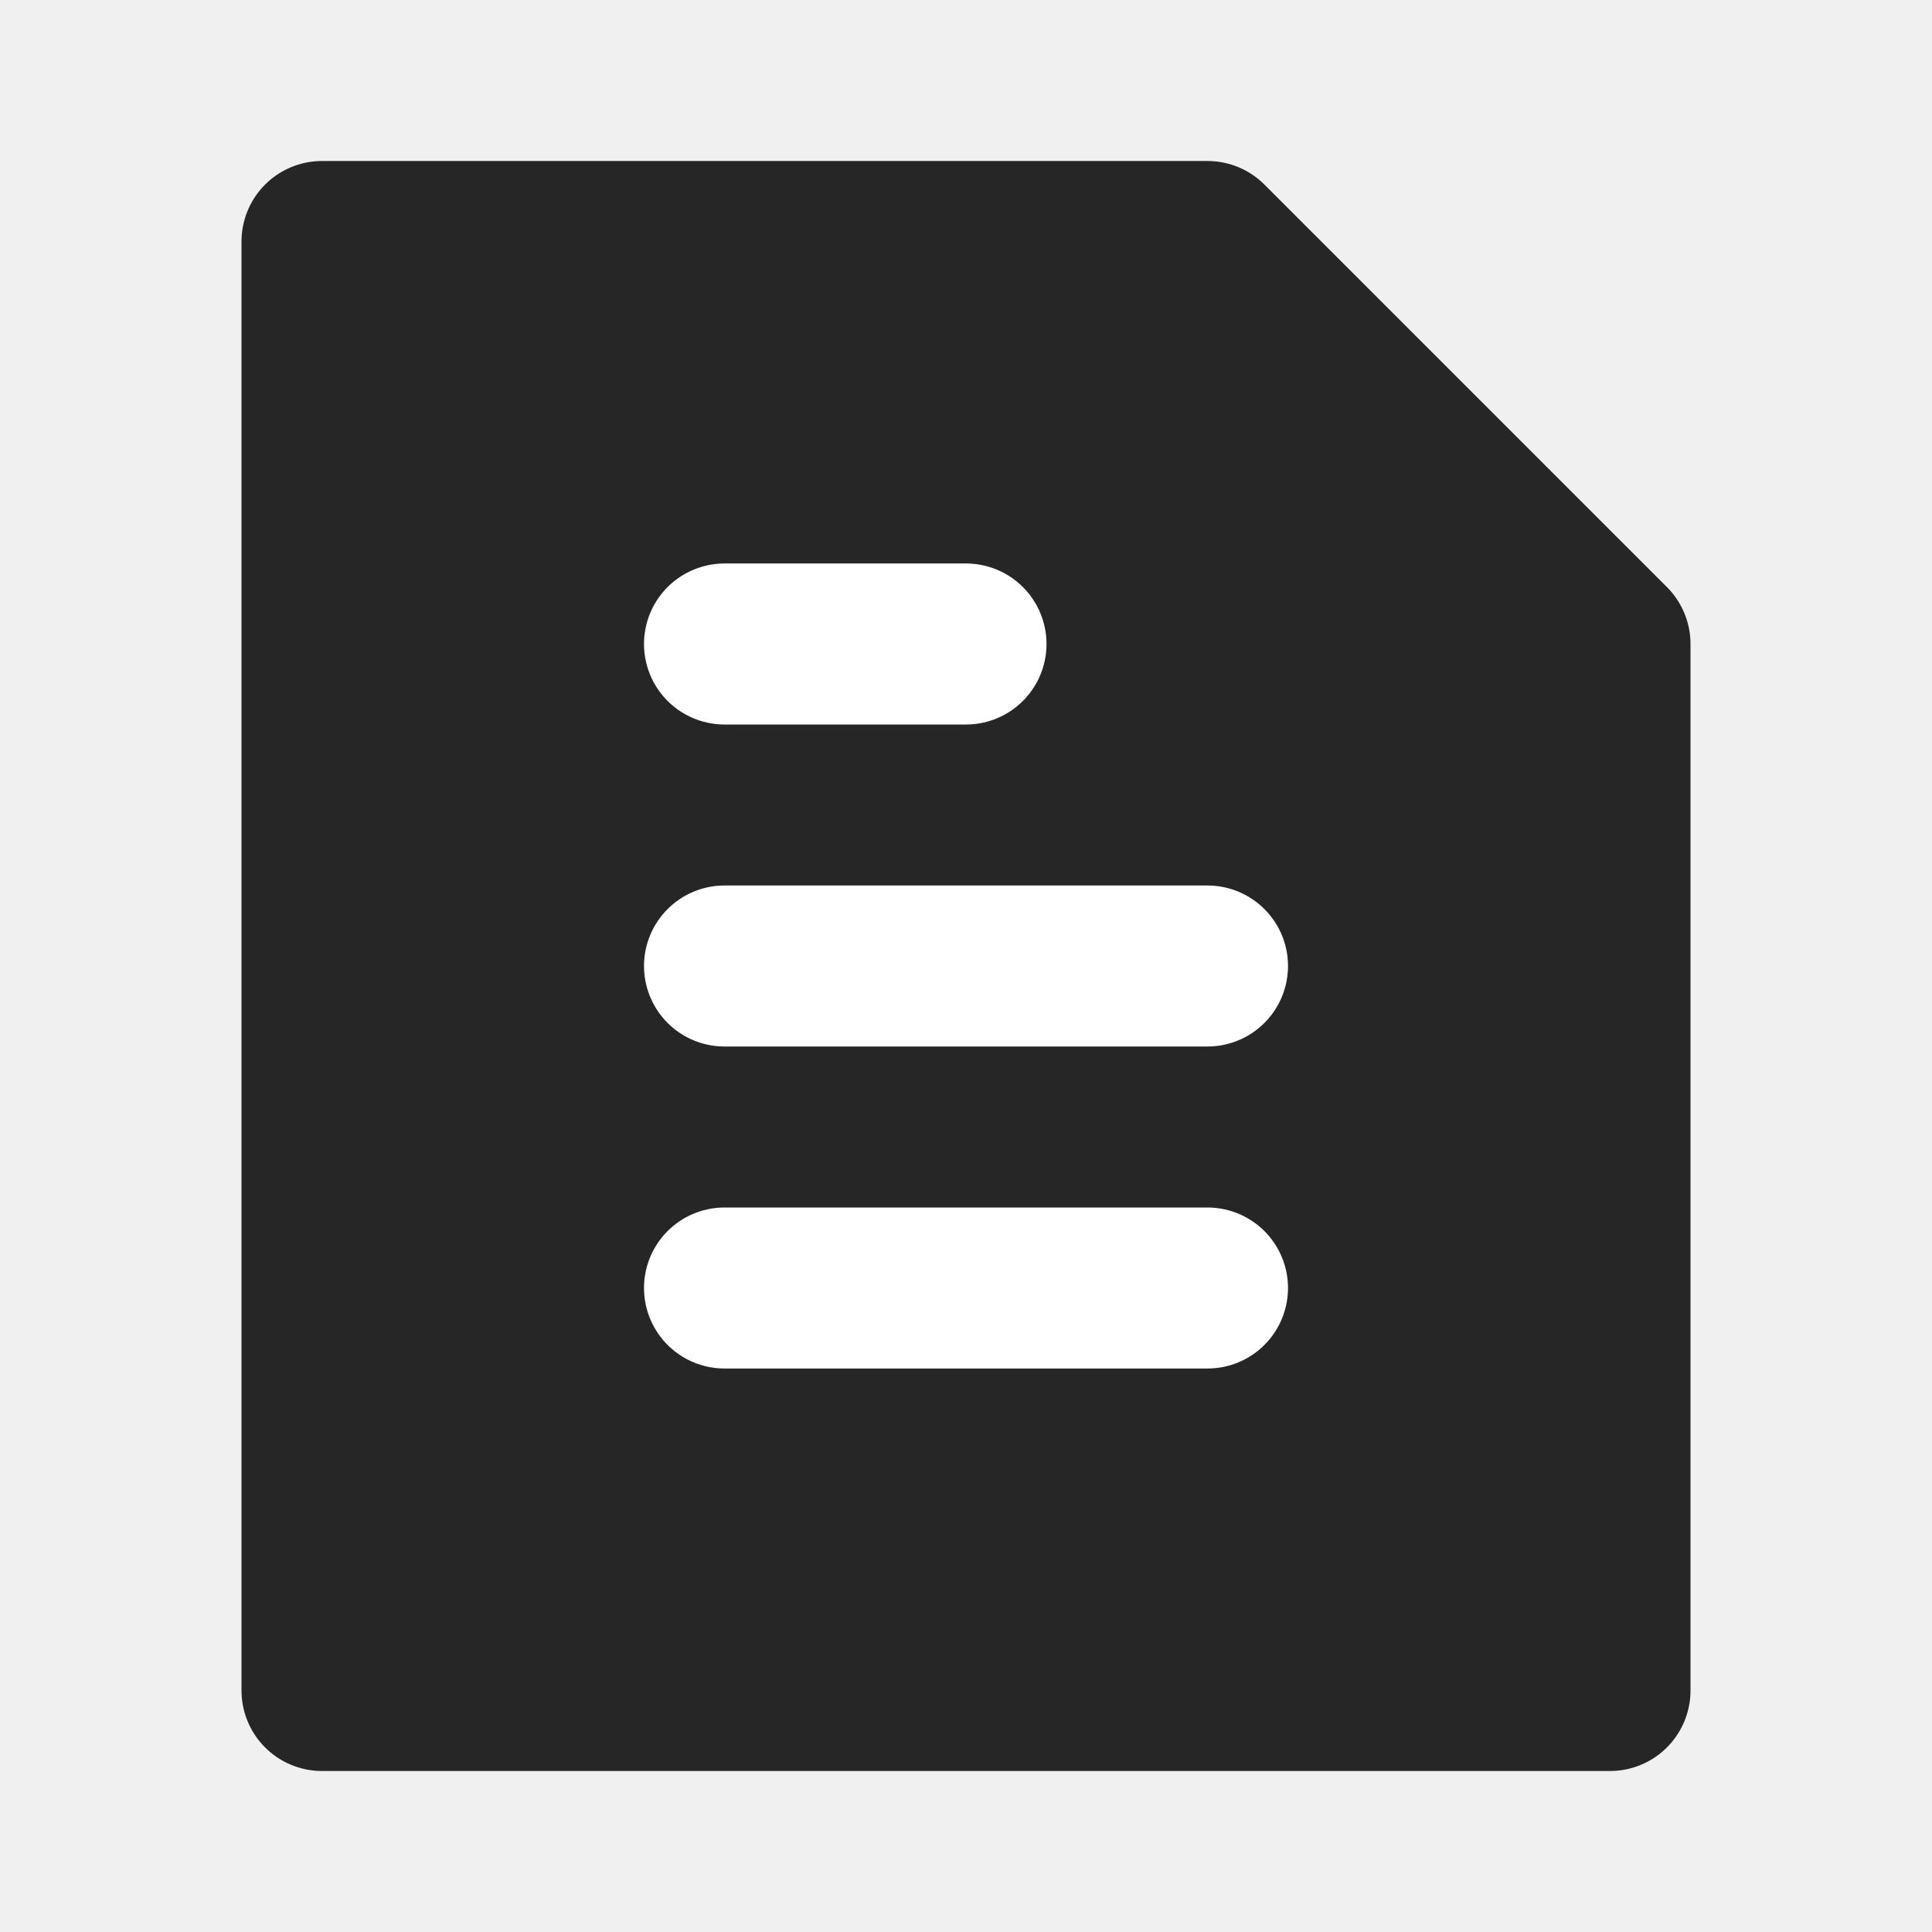
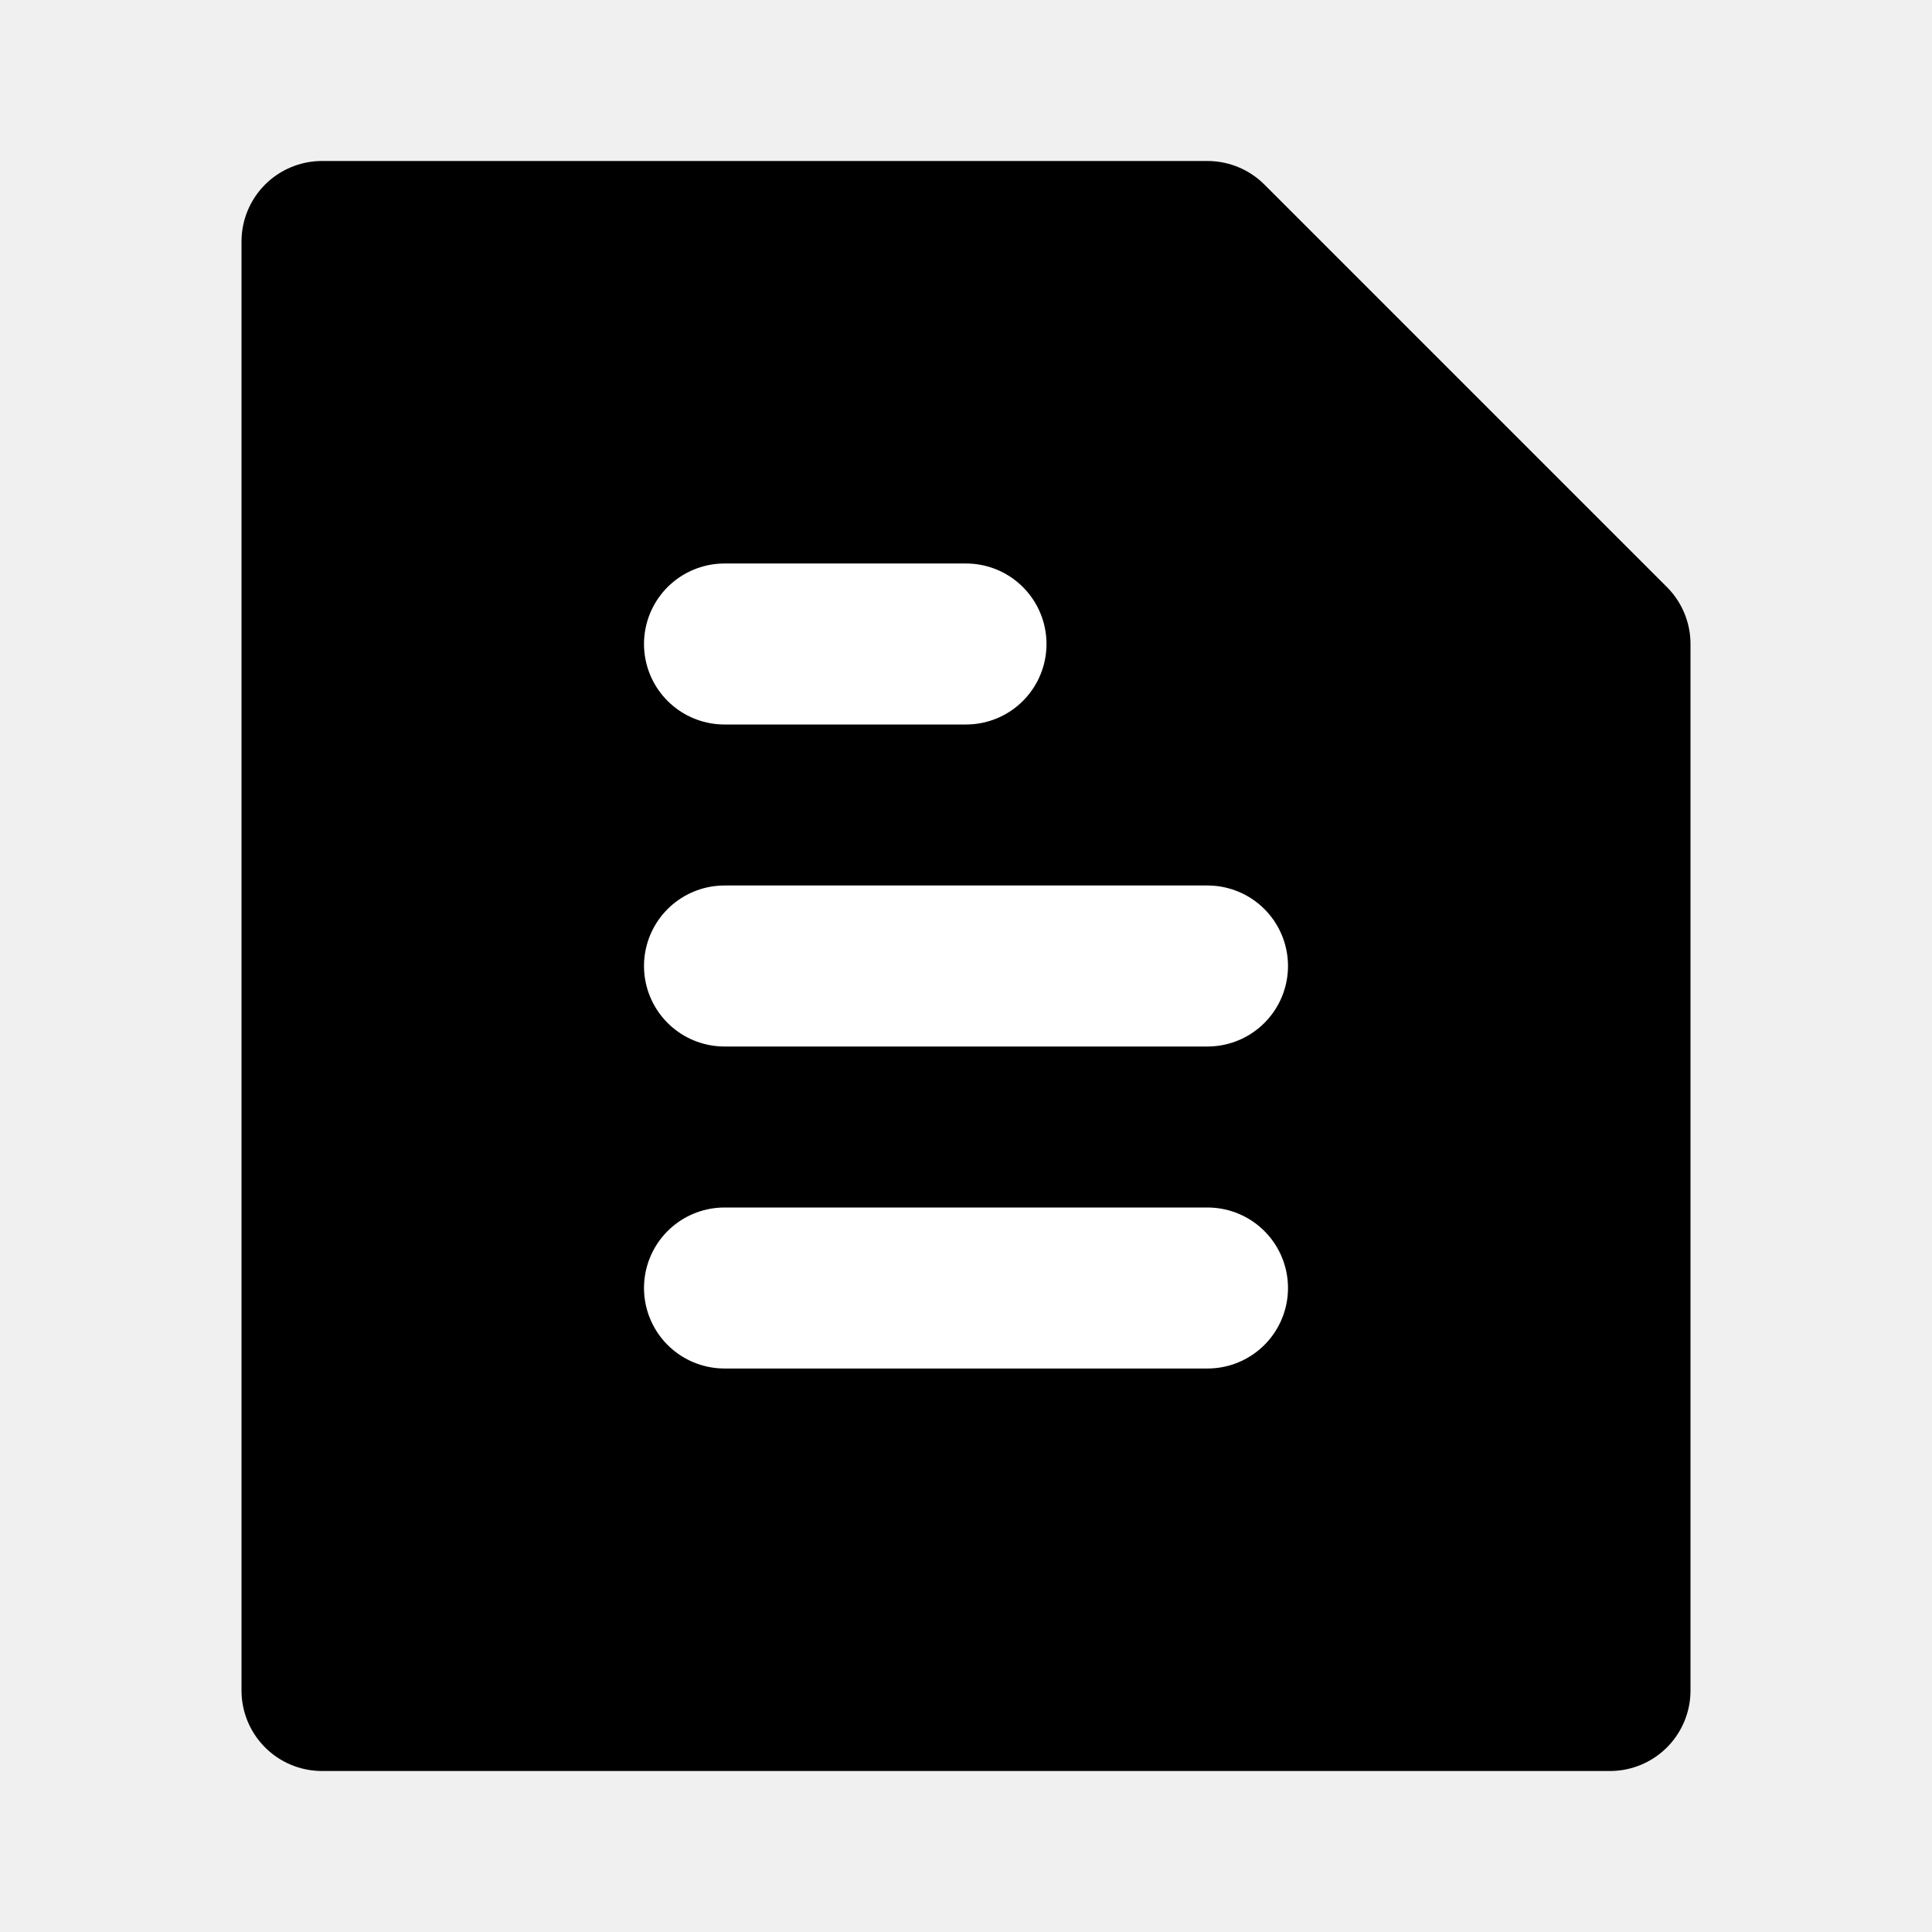
<svg xmlns="http://www.w3.org/2000/svg" width="24" height="24" fill="none">
-   <path fill="#262626" stroke="#262626" stroke-linecap="round" stroke-linejoin="round" stroke-width="2" d="M4 21V3h11l5 5v13H4Z" />
+   <path fill="currentColor" stroke="currentColor" stroke-linecap="round" stroke-linejoin="round" stroke-width="2" d="M4 21V3h11l5 5v13H4Z" />
  <path stroke="#fff" stroke-linecap="round" stroke-linejoin="round" stroke-width="2" d="M9 12h6M9 8h3M9 16h6" />
</svg>
